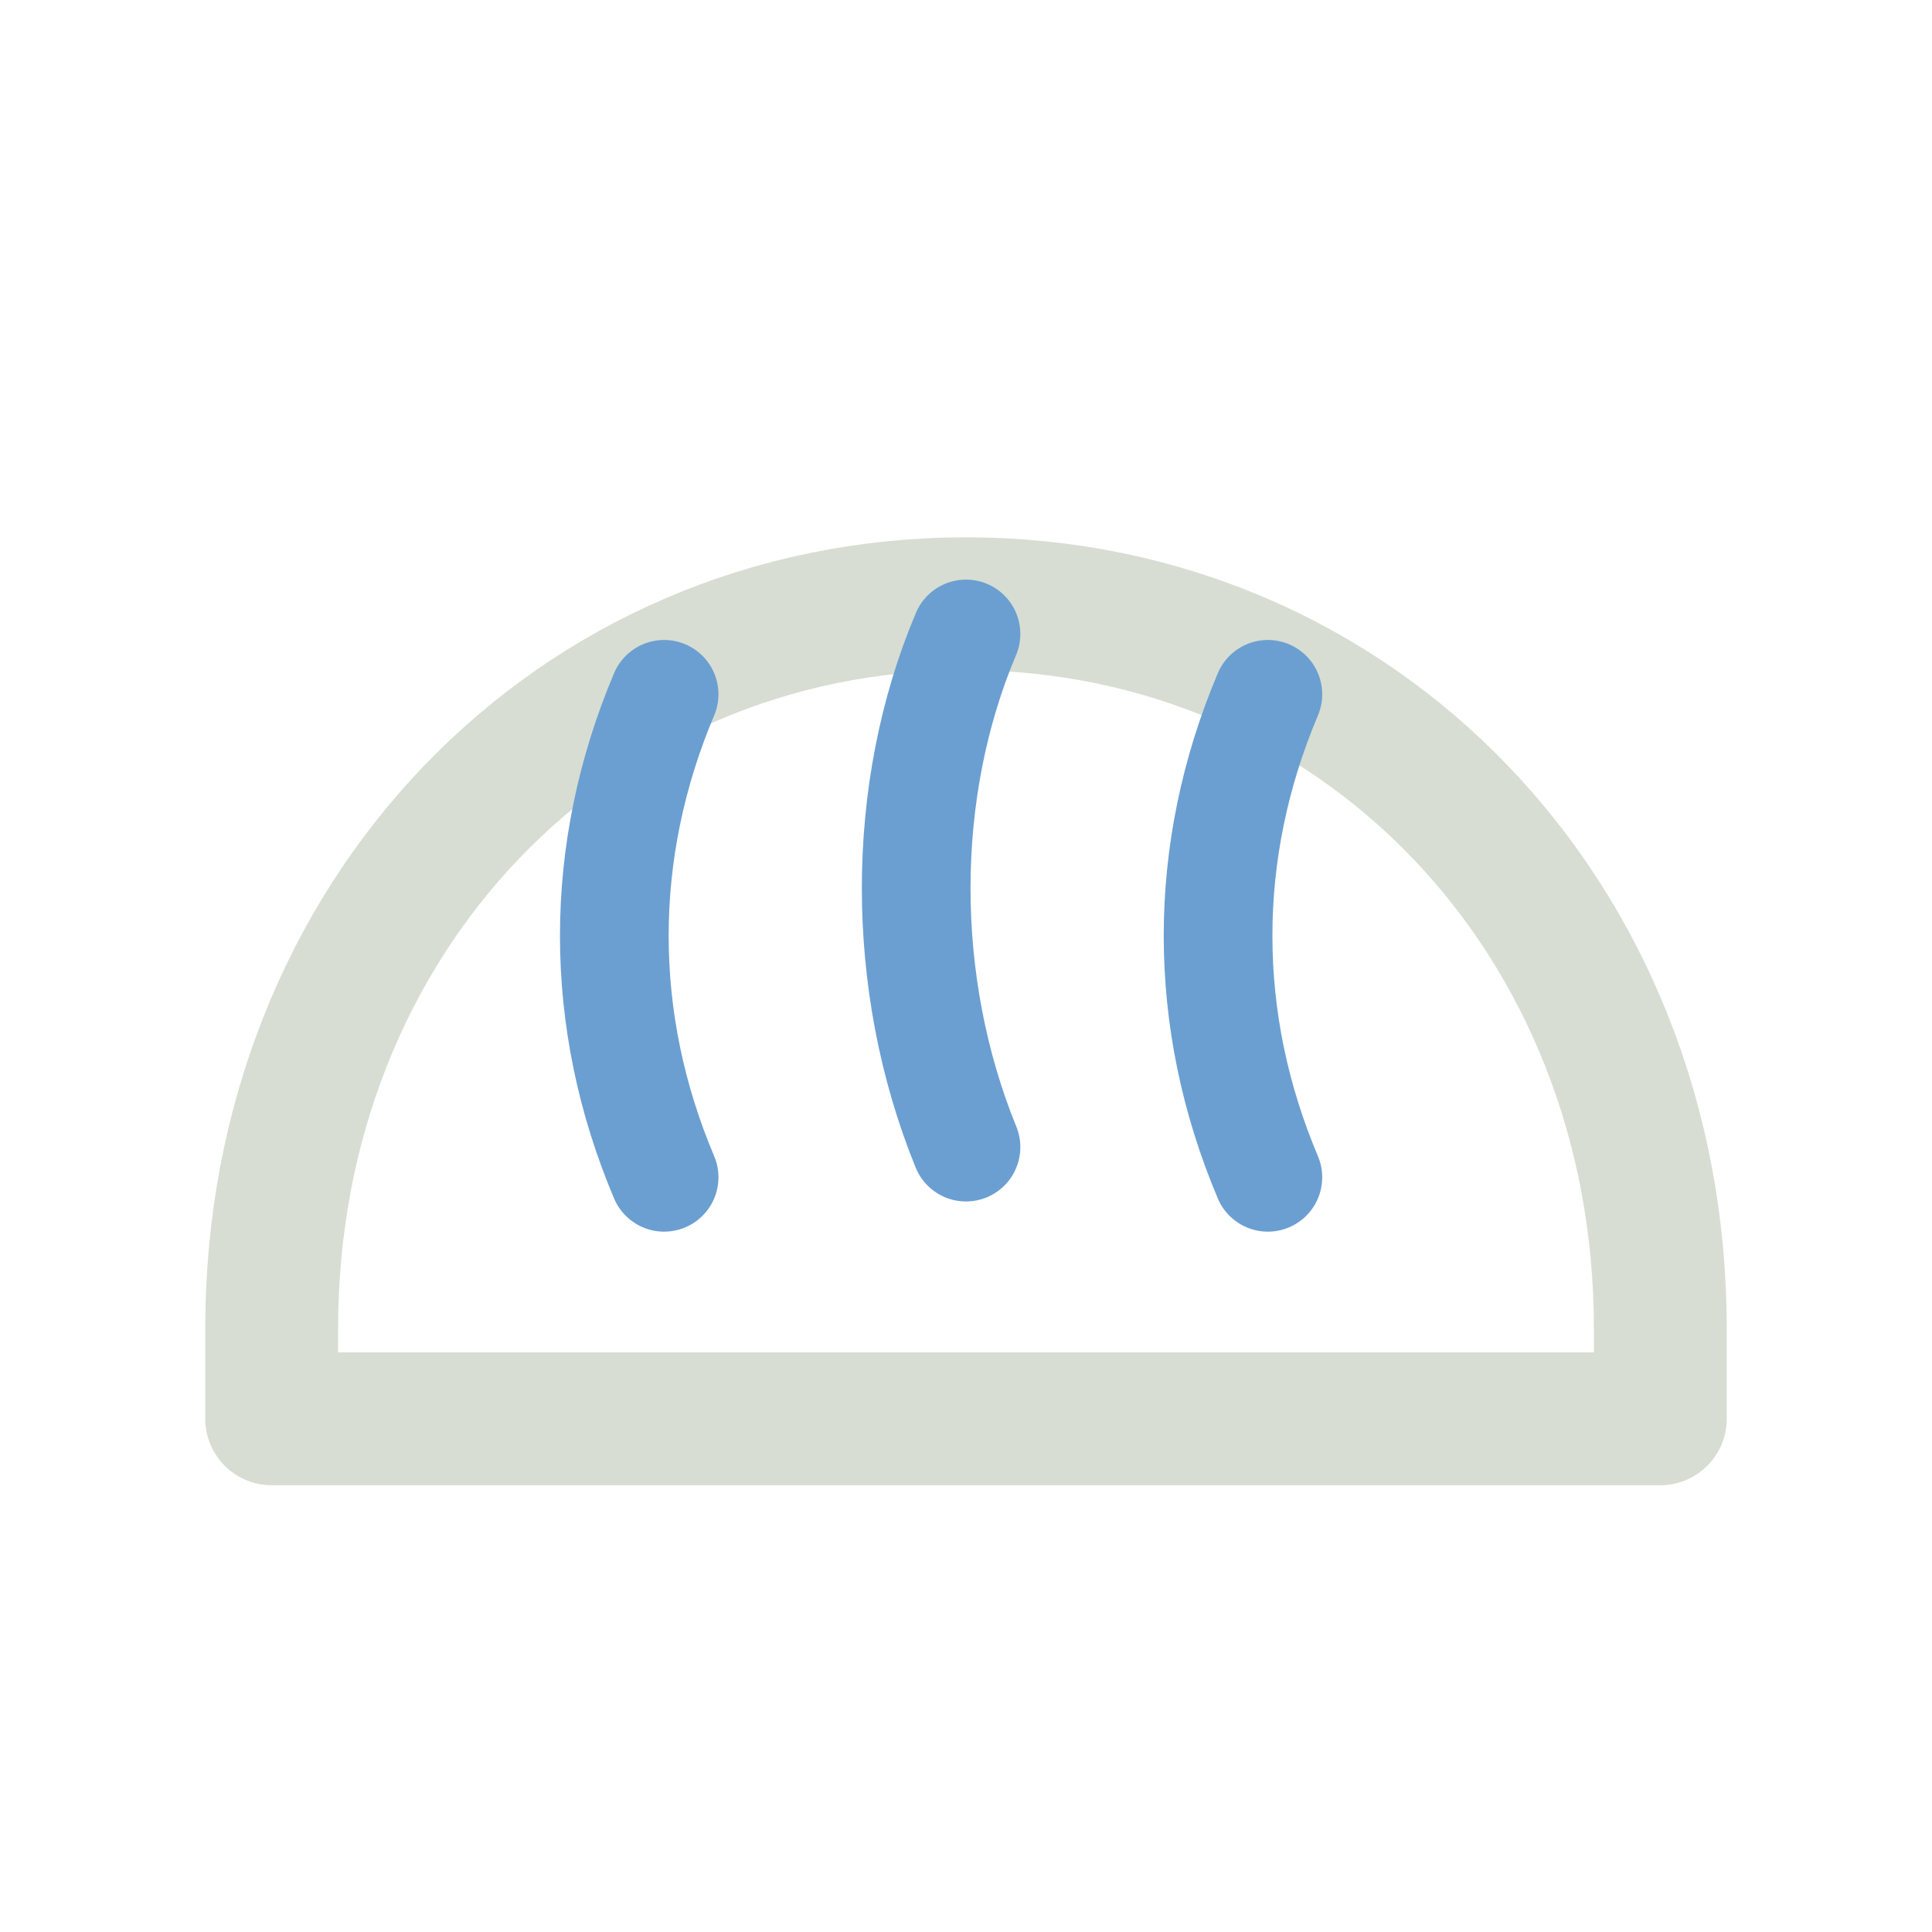
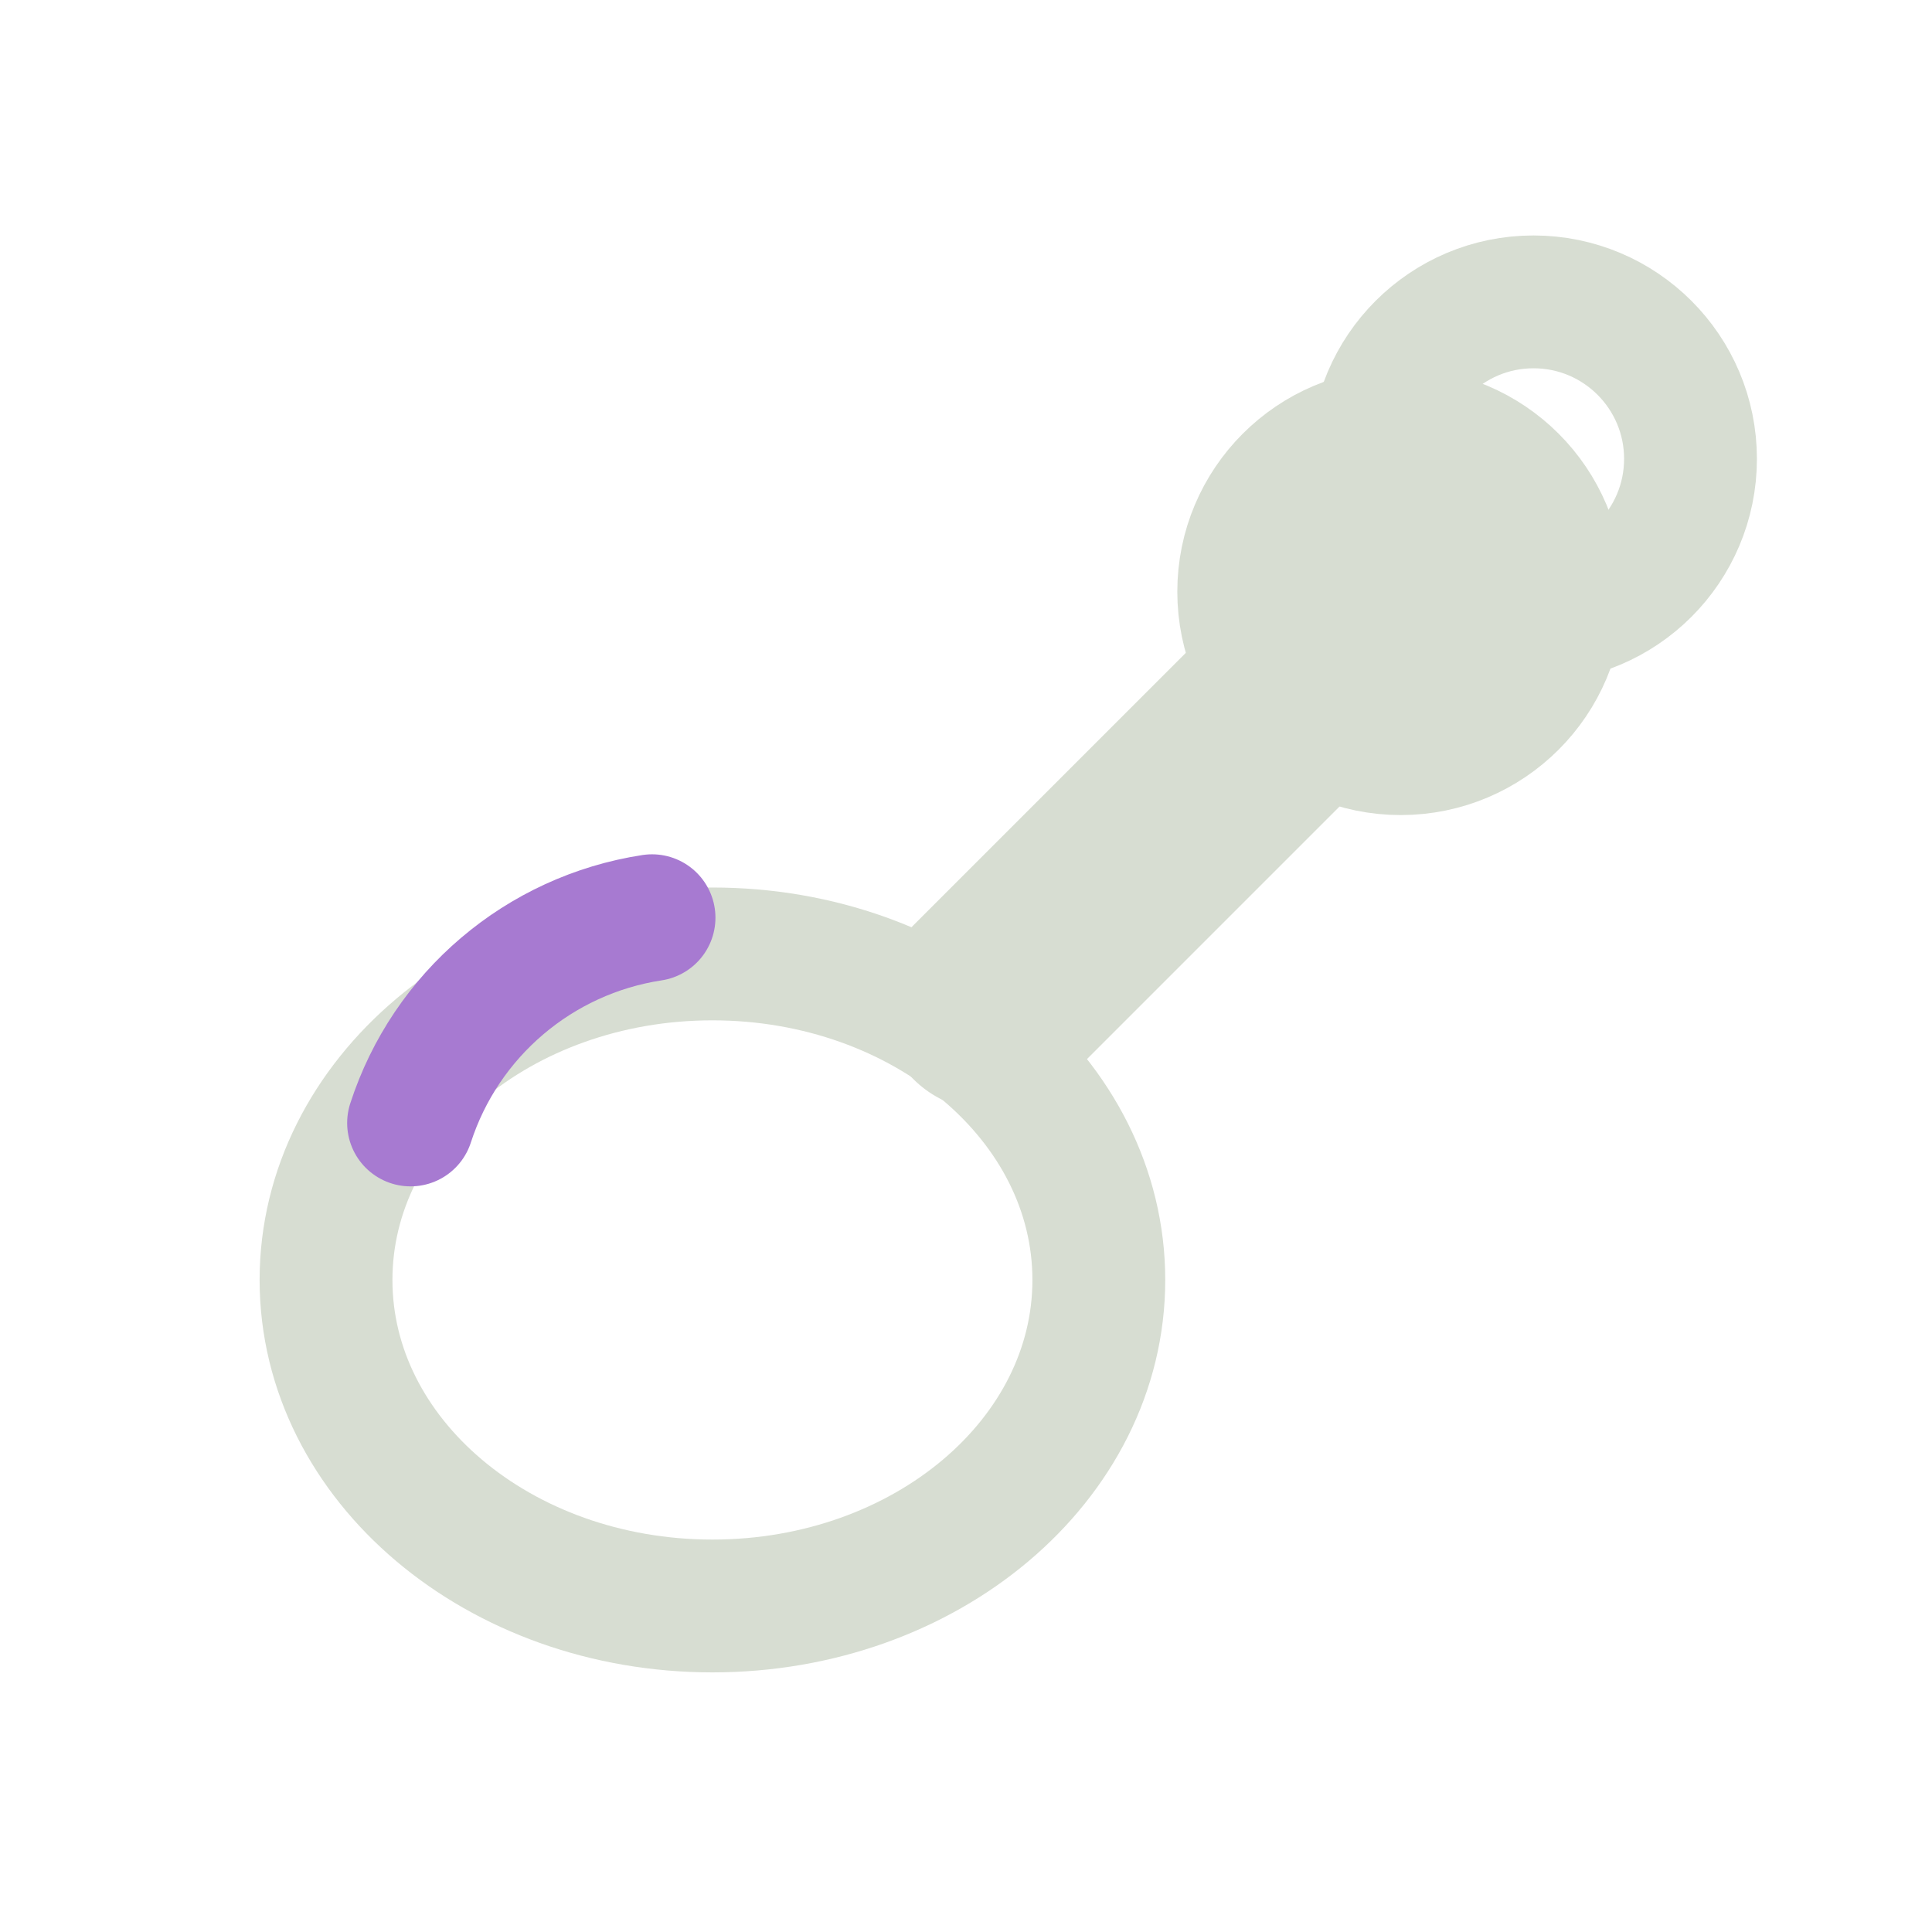
<svg xmlns="http://www.w3.org/2000/svg" viewBox="0 0 32 32" fill="none" stroke="#d7ddd2" stroke-width="2.2" stroke-linecap="round" stroke-linejoin="round">
-   <path d="M4.5 22c0-6.8 5-12 11.5-12s11.5 5.2 11.5 12v1.5h-23z" />
-   <path d="M11 11.5c-1.1 2.6-1.1 5.4 0 8M16 10.5c-1.1 2.6-1.1 5.8 0 8.5M21 11.5c-1.1 2.6-1.1 5.4 0 8" stroke="#6b9fd1" stroke-width="1.8" />
+   <ellipse cx="11.8" cy="21.2" rx="6.4" ry="5.4" />
+   <path d="M16.4 16.6L24.2 8.8" stroke-width="3.6" />
+   <circle cx="25.4" cy="7.6" r="2.6" />
+   <circle cx="23.2" cy="9.8" r="2.6" />
+   <path d="M6.8 18.6a5 5 0 0 1 4-3.4" stroke="#a77ad1" stroke-width="2.1" />
</svg>
